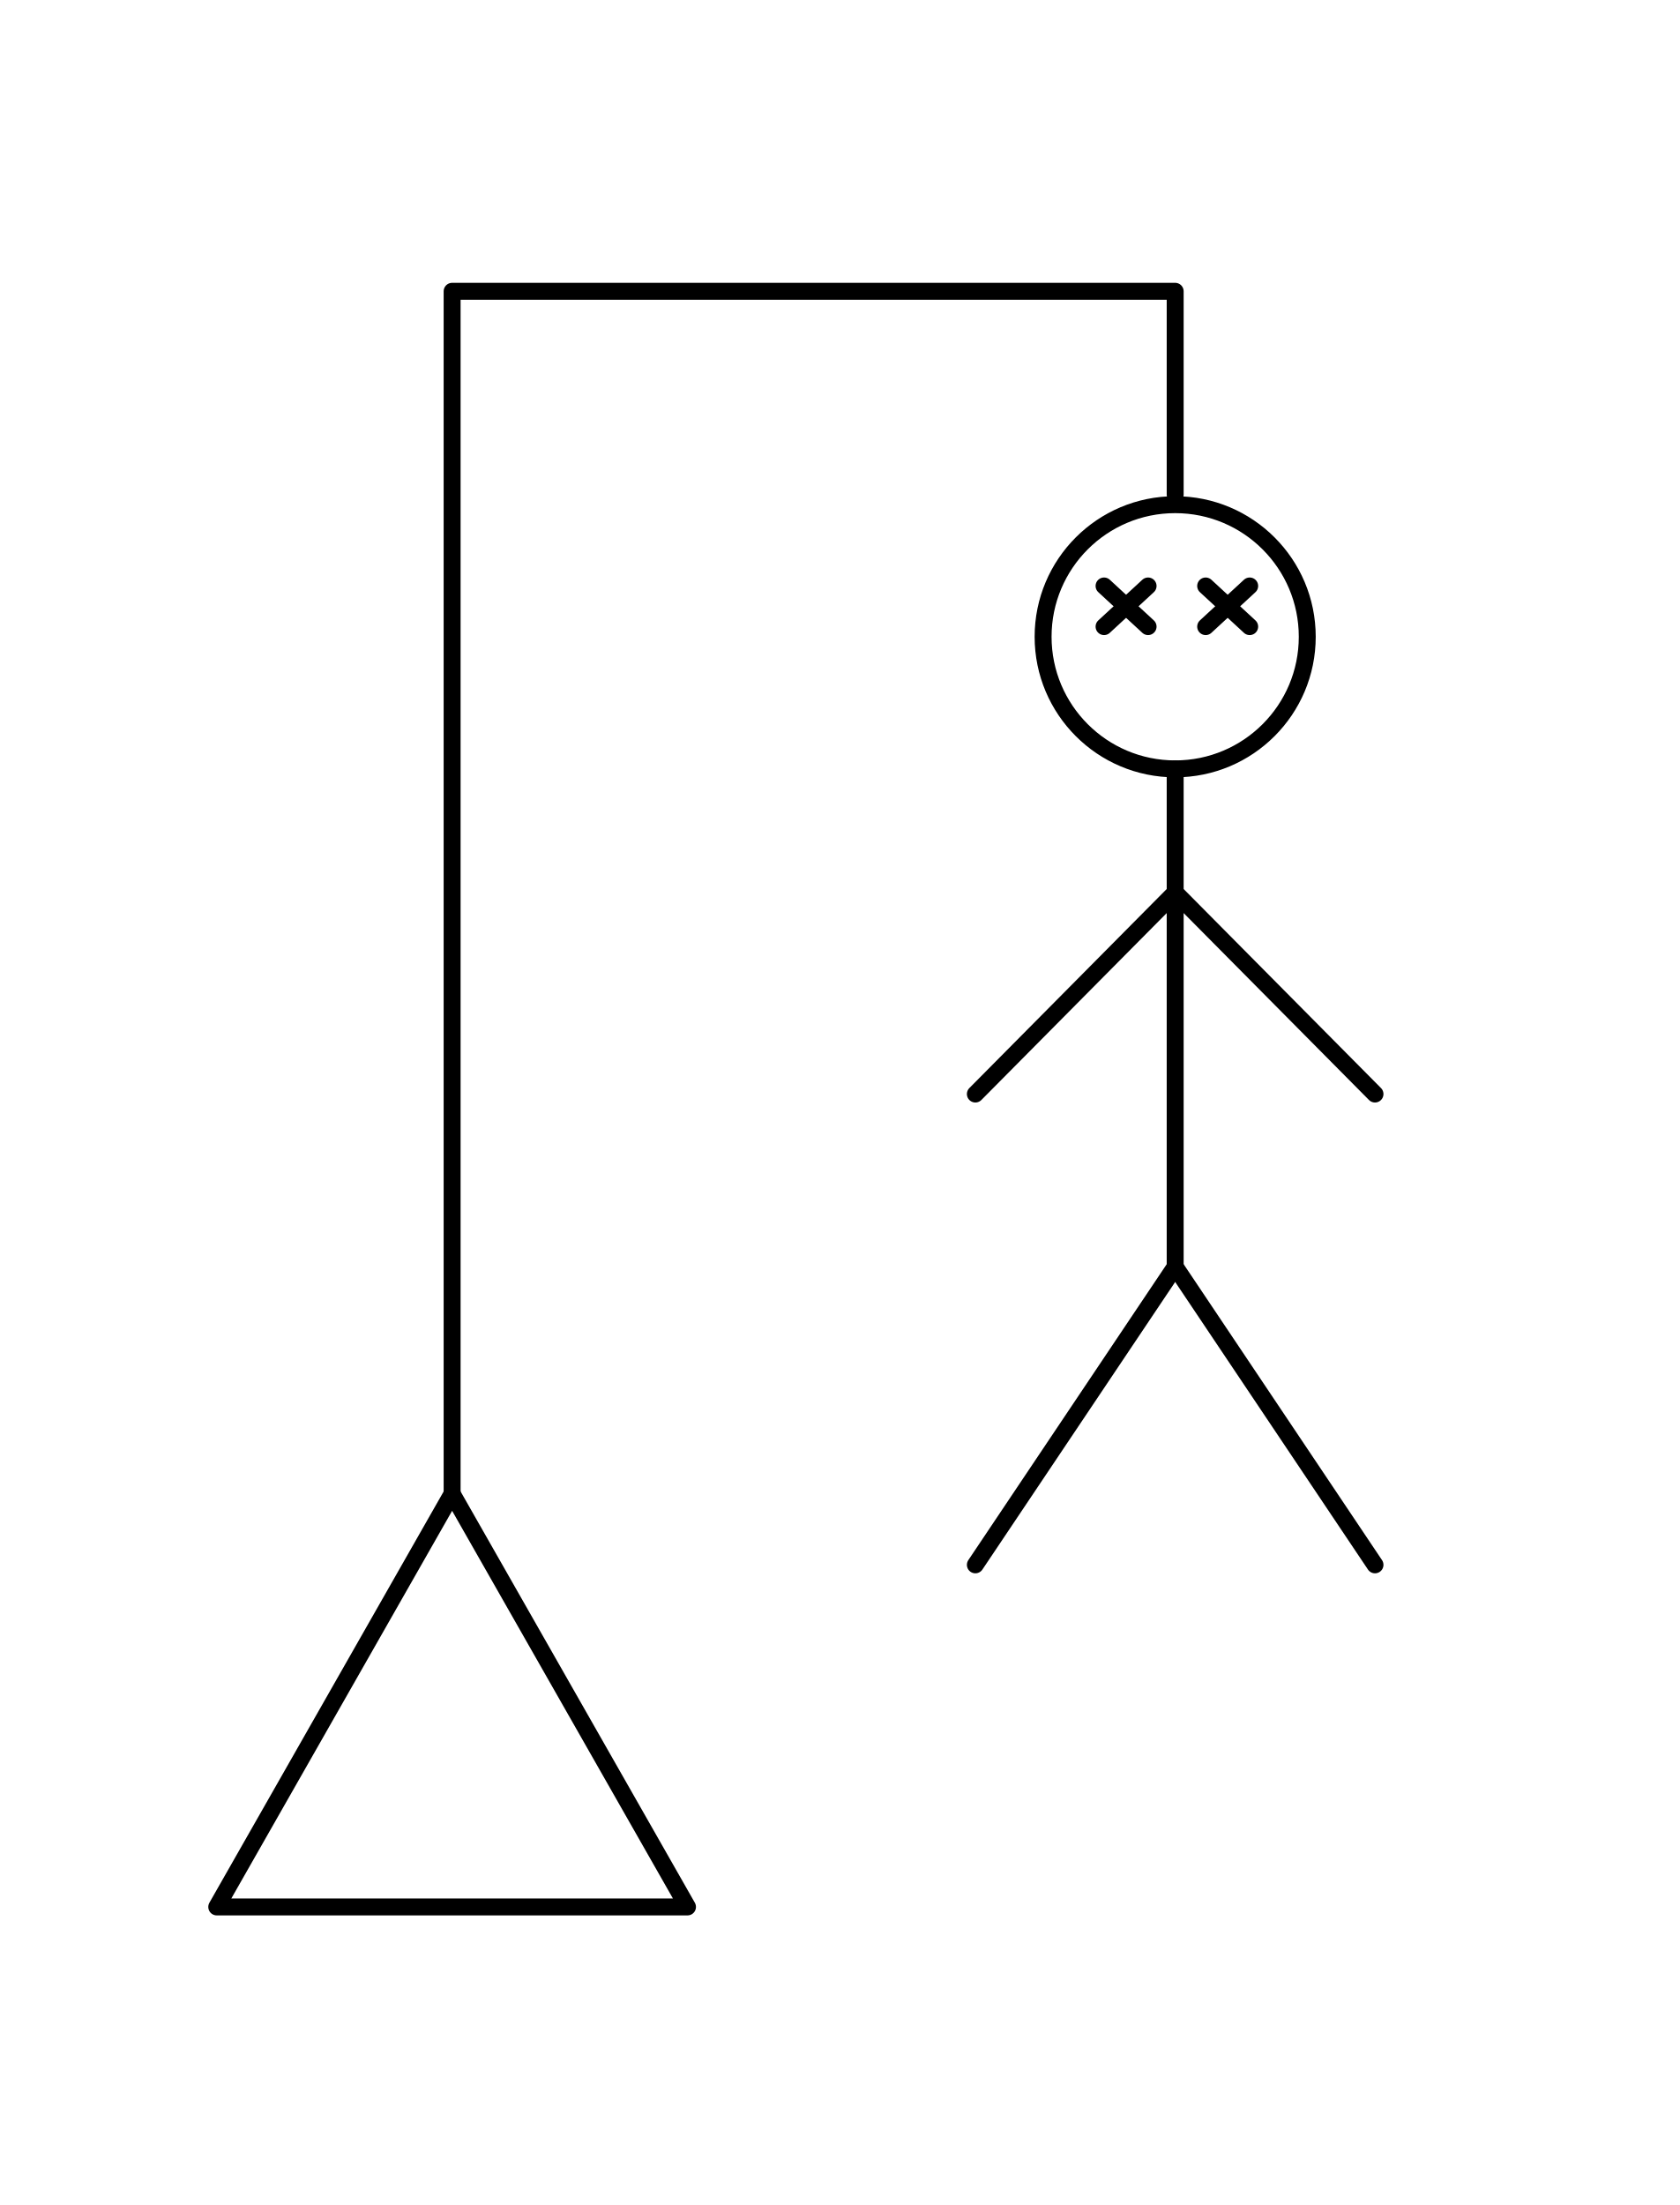
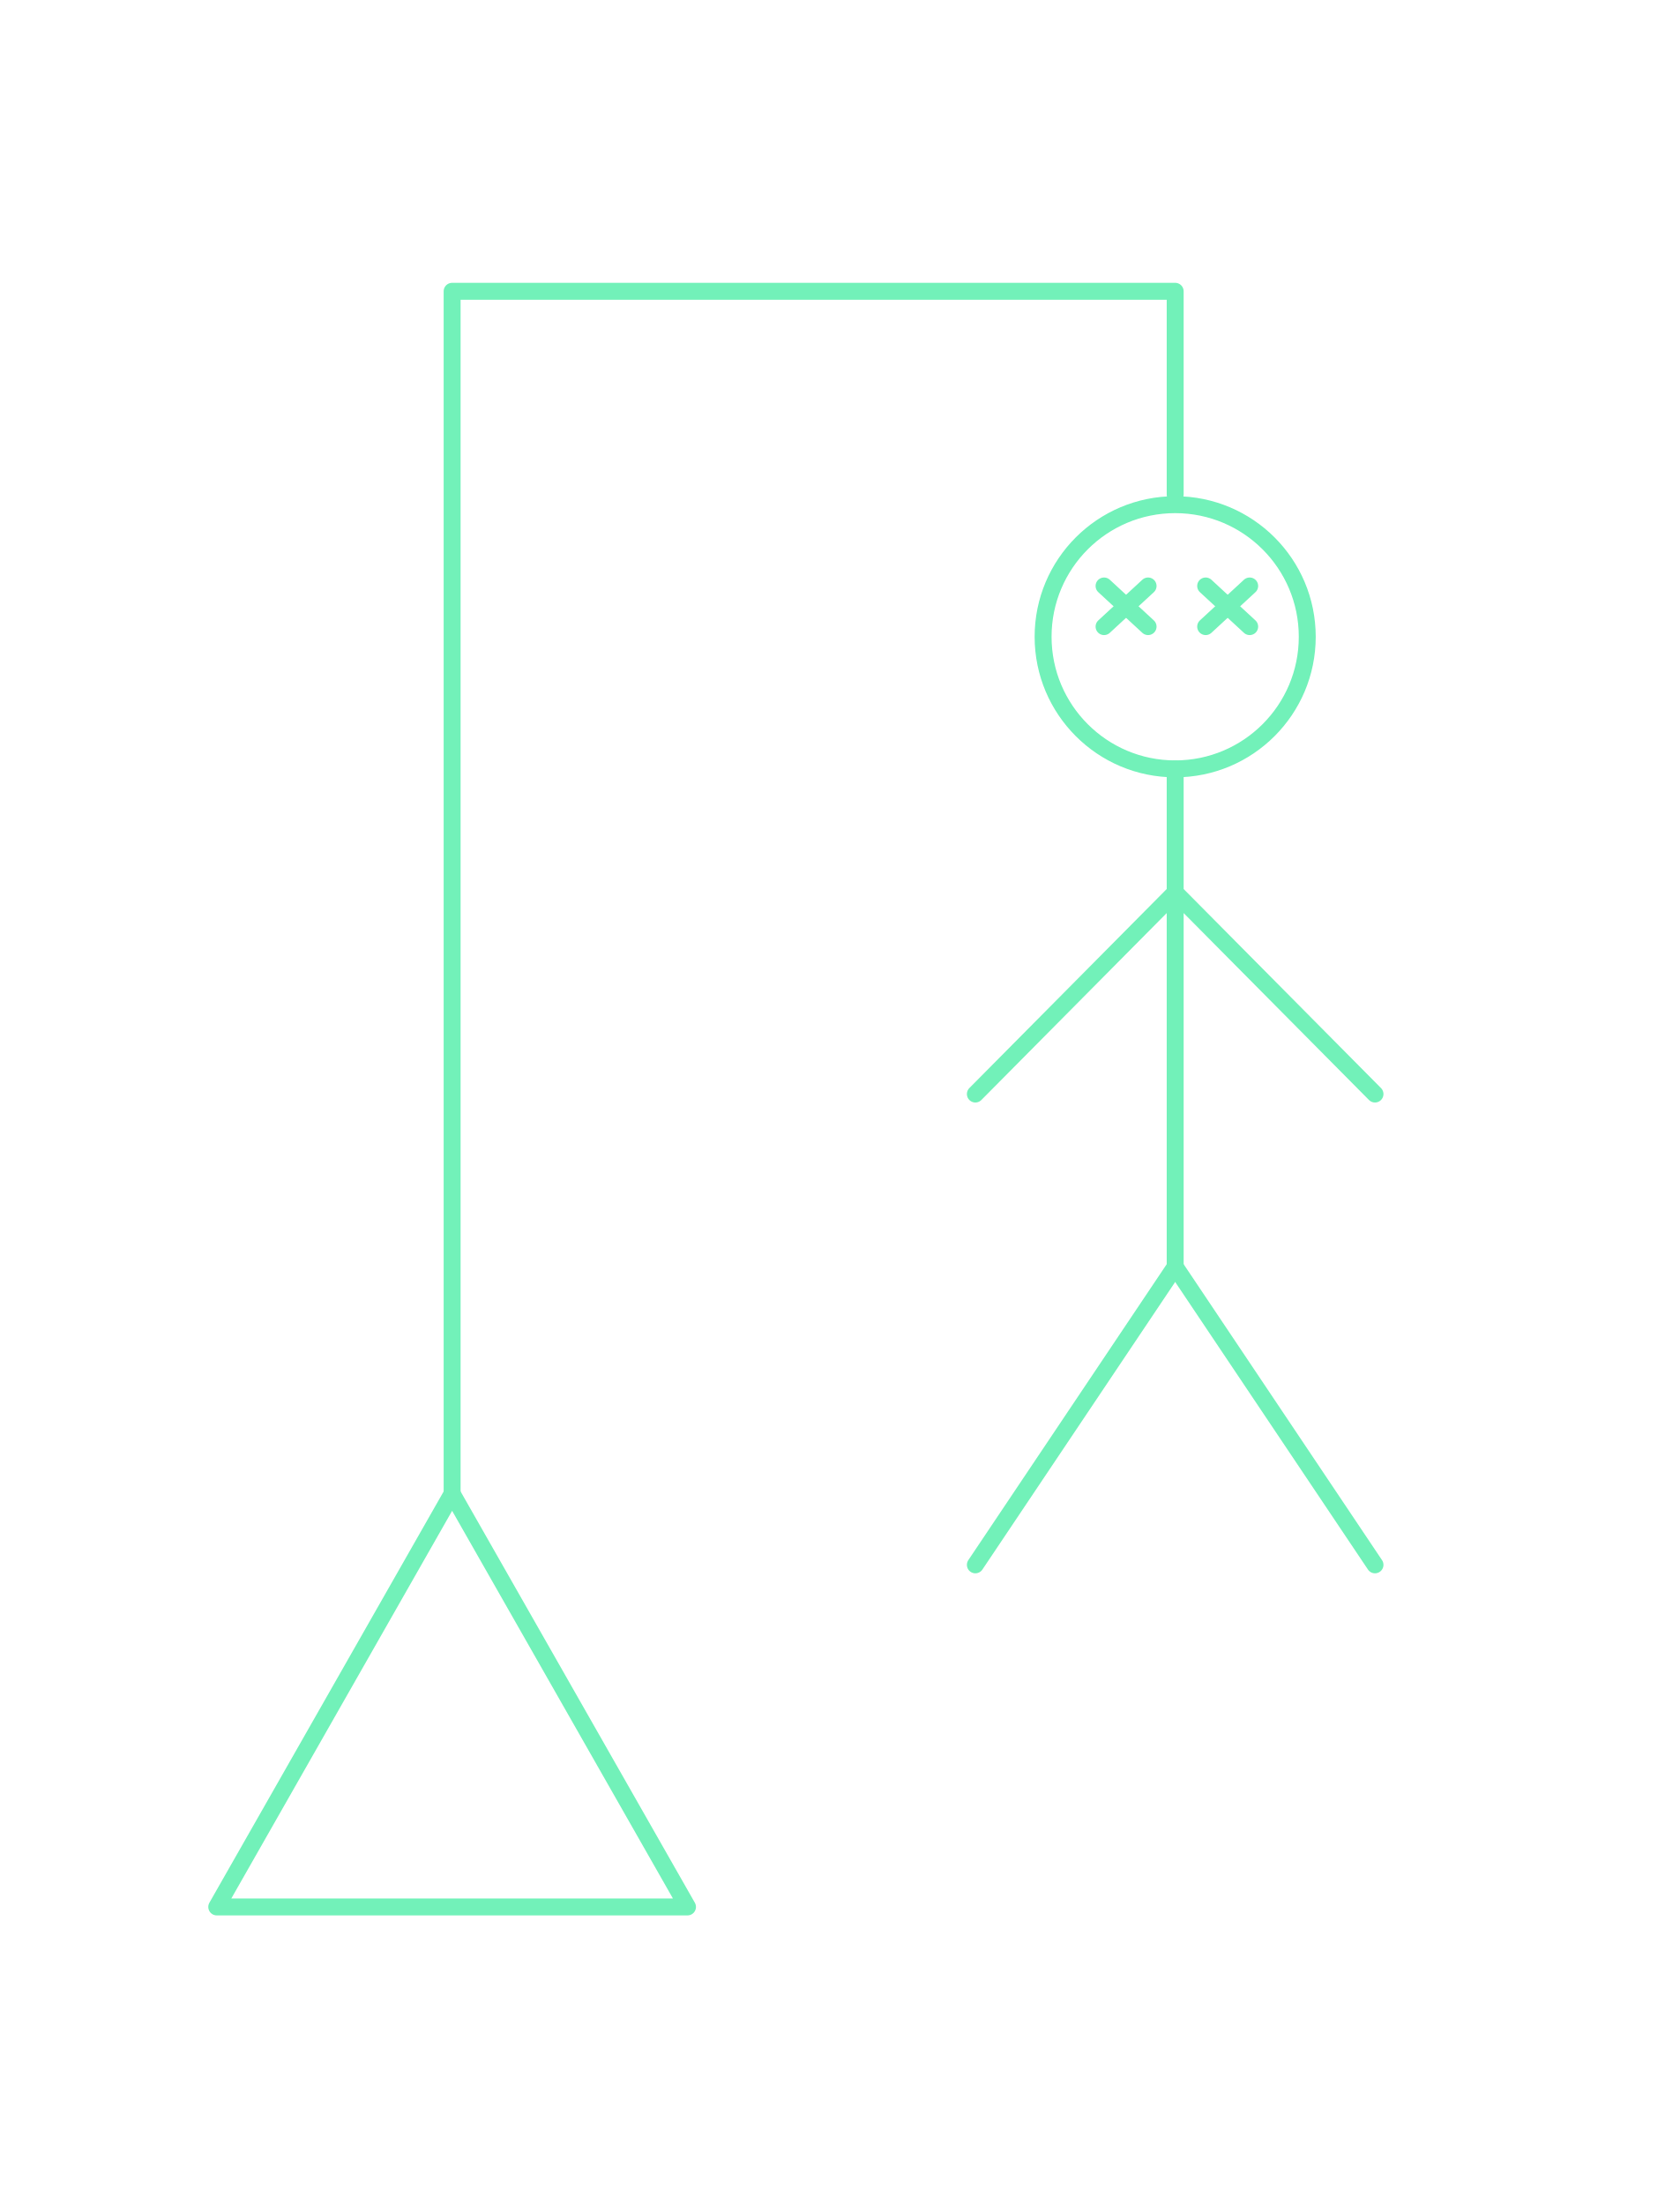
<svg xmlns="http://www.w3.org/2000/svg" width="100%" height="100%" viewBox="0 0 496 651" version="1.1" xml:space="preserve" style="fill-rule:evenodd;clip-rule:evenodd;stroke-linecap:round;stroke-linejoin:round;stroke-miterlimit:1.5;">
-   <path d="M133.5,441L203,563L64,563L133.5,441Z" style="fill:none;stroke:black;stroke-width:5px;" />
-   <path d="M133.5,441L133.5,86L347,86L347,146" style="fill:none;stroke:black;stroke-width:5px;" />
+   <path d="M133.5,441L203,563L64,563L133.5,441Z" style="fill:none;stroke:#72f1b9;stroke-width:5px;" />
+   <path d="M133.5,441L133.5,86L347,86L347,146" style="fill:none;stroke:#72f1b9;stroke-width:5px;" />
  <g transform="matrix(1,0,0,1,-9,-14)">
-     <circle cx="356" cy="202" r="39" style="fill:none;stroke:black;stroke-width:5px;" />
+     <circle cx="356" cy="202" r="39" style="fill:none;stroke:#72f1b9;stroke-width:5px;" />
  </g>
-   <path d="M347,227L347,374L347,263.5L288,323L347,263.5L406,323" style="fill:none;stroke:black;stroke-width:5px;" />
-   <path d="M347,374L288,462" style="fill:none;stroke:black;stroke-width:5px;" />
-   <path d="M347,374L406,462" style="fill:none;stroke:black;stroke-width:5px;" />
+   <path d="M347,227L347,374L347,263.5L288,323L347,263.5L406,323" style="fill:none;stroke:#72f1b9;stroke-width:5px;" />
+   <path d="M347,374L288,462" style="fill:none;stroke:#72f1b9;stroke-width:5px;" />
+   <path d="M347,374L406,462" style="fill:none;stroke:#72f1b9;stroke-width:5px;" />
  <g transform="matrix(1,0,0,1,0,3)">
-     <path d="M326,170L339,182" style="fill:none;stroke:black;stroke-width:5px;" />
-     <path d="M339,170L326,182" style="fill:none;stroke:black;stroke-width:5px;" />
+     <path d="M326,170L339,182" style="fill:none;stroke:#72f1b9;stroke-width:5px;" />
+     <path d="M339,170L326,182" style="fill:none;stroke:#72f1b9;stroke-width:5px;" />
  </g>
  <g transform="matrix(1,0,0,1,30,3)">
-     <path d="M326,170L339,182" style="fill:none;stroke:black;stroke-width:5px;" />
-     <path d="M339,170L326,182" style="fill:none;stroke:black;stroke-width:5px;" />
+     <path d="M326,170L339,182" style="fill:none;stroke:#72f1b9;stroke-width:5px;" />
+     <path d="M339,170L326,182" style="fill:none;stroke:#72f1b9;stroke-width:5px;" />
  </g>
</svg>
